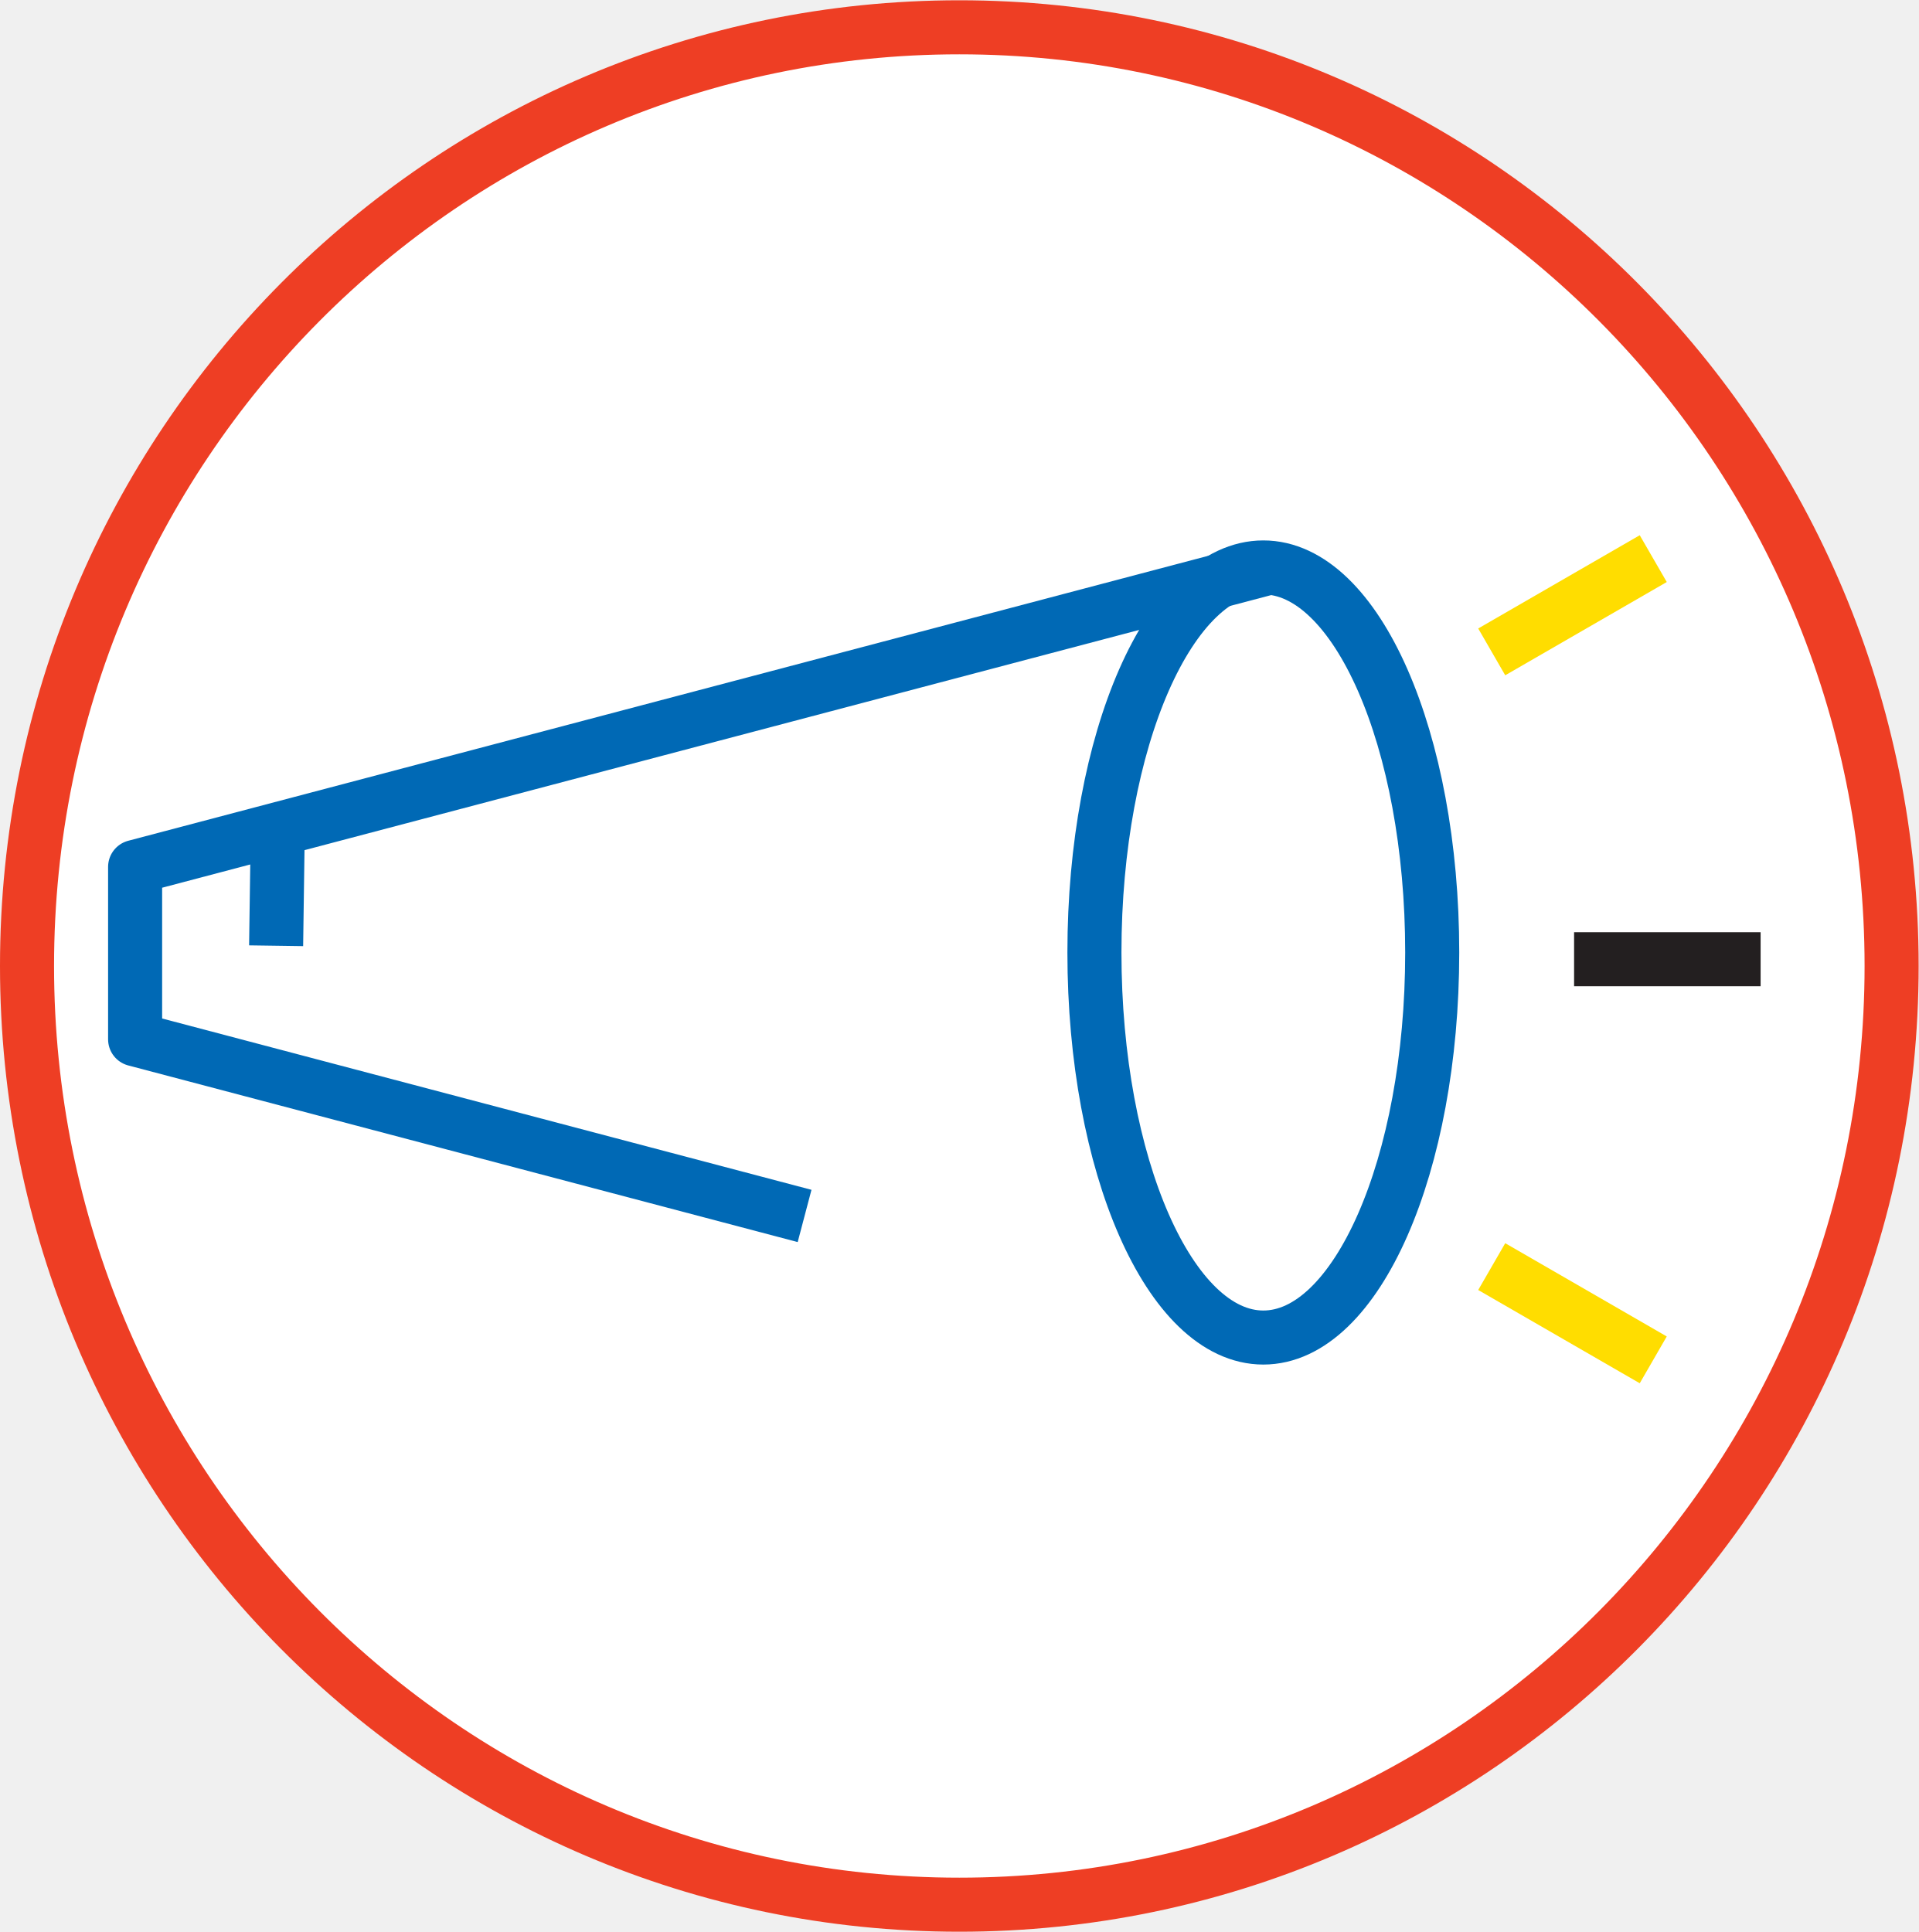
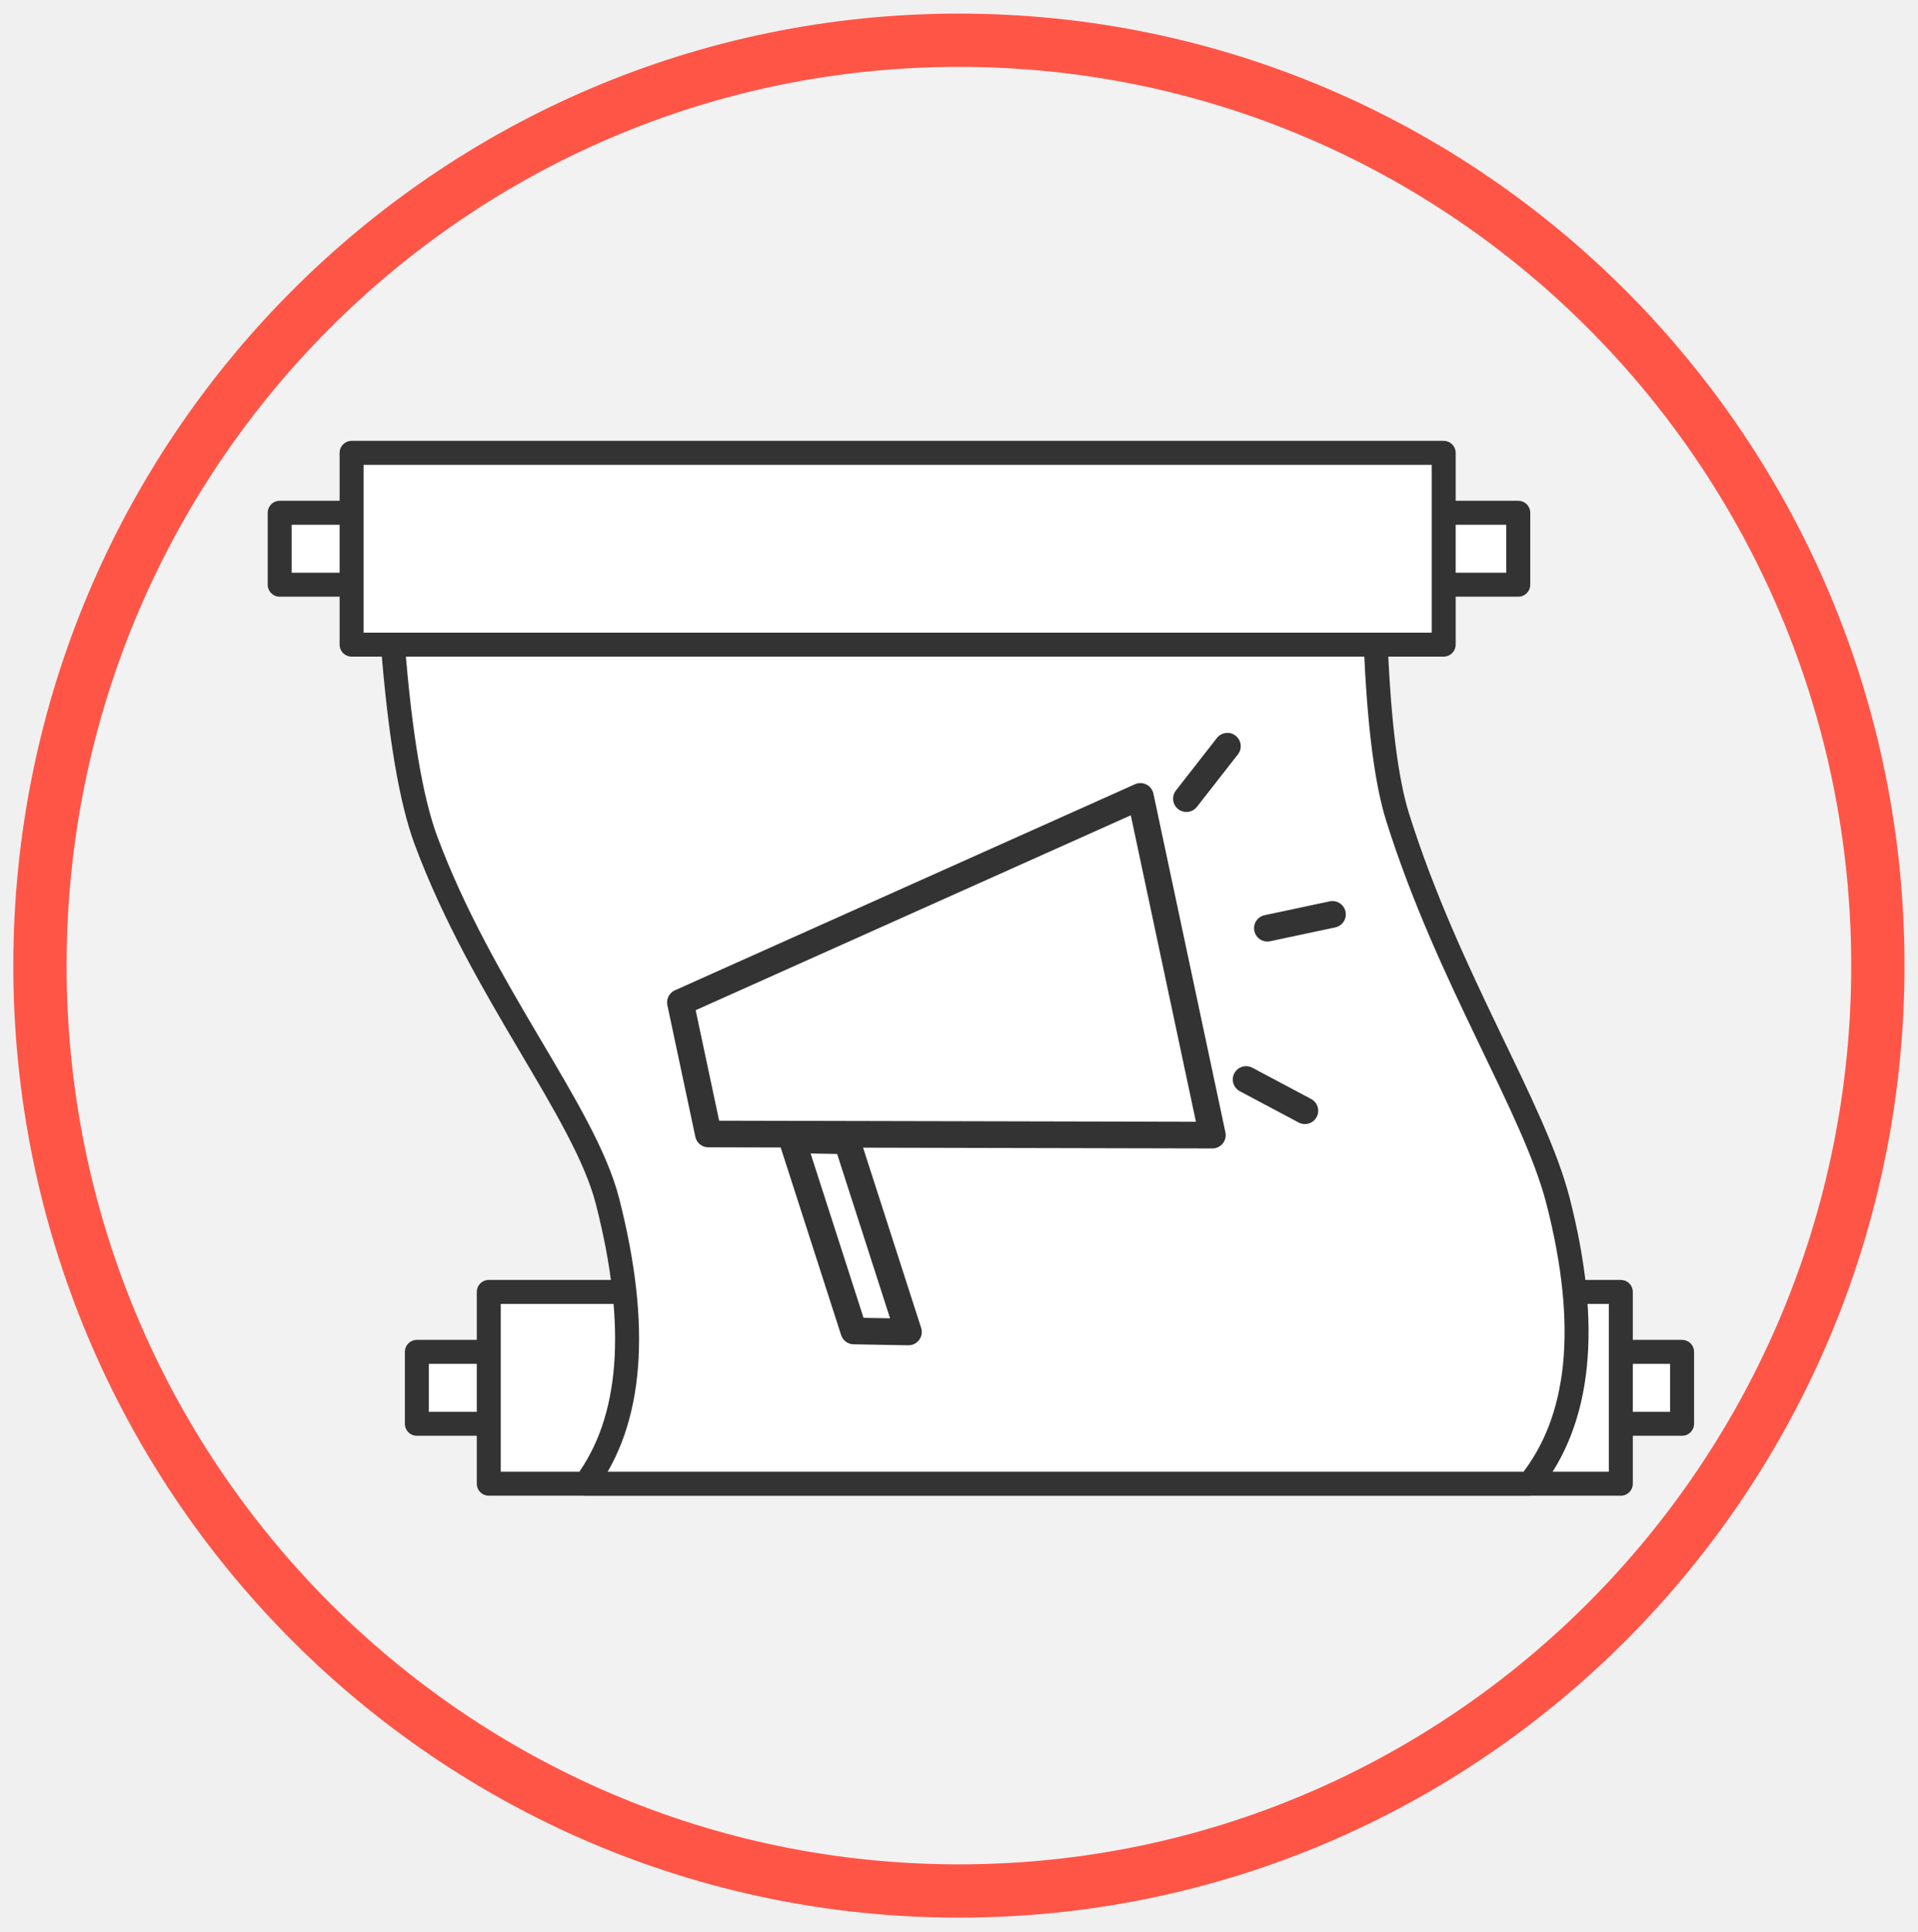
- <svg xmlns="http://www.w3.org/2000/svg" width="142px" height="143px" viewBox="0 0 142 143" version="1.1">
-   <g id="Symbols" stroke="none" stroke-width="1" fill="none" fill-rule="evenodd" stroke-linejoin="round">
-     <g id="UI-Elements" transform="translate(-30, -1927)">
-       <g id="icons/call-for-proposals" transform="translate(29, 1926)">
-         <g id="graph-elemets/outter-circle" fill="#FFFFFF" fill-rule="nonzero" stroke="#EE3E24" stroke-linecap="round" stroke-width="4">
-           <ellipse id="Oval" cx="72" cy="72.5" rx="69" ry="69.479" />
-         </g>
-         <g stroke-width="1" fill-rule="evenodd" transform="translate(11, 41)" id="icon">
-           <g stroke-width="4">
-             <g id="Group-7" transform="translate(0, 2)" stroke="#0069B5">
-               <path d="M49.548,48 C33.031,43.642 16.516,39.284 0,34.926 L0,22.165 C28,14.777 56,7.389 84,0" id="Stroke-1" />
-               <path d="M71,28.5 C71,44.24 76.596,57 83.5,57 C90.404,57 96,44.24 96,28.5 C96,12.76 90.404,0 83.5,0 C76.596,0 71,12.76 71,28.5 Z" id="Stroke-3" />
-               <path d="M10.564,19 L10.436,28" id="Stroke-5" />
-             </g>
-             <path d="M106.5,31 L120.305,31" id="Line-3" stroke="#231F20" fill-rule="nonzero" />
-             <path d="M99.479,4.799 L113.284,4.799" id="Line-3" stroke="#FFDD00" fill-rule="nonzero" transform="translate(106.3818, 4.798828) rotate(-30) translate(-106.3818, -4.798828) " />
-             <path d="M99.479,57.201 L113.284,57.201" id="Line-3" stroke="#FFDD00" fill-rule="nonzero" transform="translate(106.3818, 57.20117) rotate(-330) translate(-106.3818, -57.20117) " />
-           </g>
-         </g>
+ <svg xmlns="http://www.w3.org/2000/svg" width="144px" height="145px" viewBox="0 0 144 145" version="1.1">
+   <g id="icons/call-for-proposals" stroke="none" stroke-width="1" fill="none" fill-rule="evenodd" stroke-linecap="round" stroke-linejoin="round">
+     <g id="graph-elemets/outtercircle" fill="#F2F2F2" fill-rule="nonzero" stroke="#FF5547" stroke-width="4">
+       <ellipse id="Oval" cx="72" cy="72.5" rx="69" ry="69.479" />
+     </g>
+     <g id="call-proposals" transform="translate(21, 34)" fill-rule="nonzero" stroke="#333333">
+       <rect id="Rectangle" stroke-width="1.8" fill="#FFFFFF" x="0" y="4.5" width="93" height="5.4" />
+       <rect id="Rectangle" stroke-width="1.8" fill="#FFFFFF" x="10.3" y="67.5" width="95" height="5.4" />
+       <rect id="Rectangle" stroke-width="1.8" fill="#FFFFFF" x="5.4" y="0" width="82" height="14.4" />
+       <rect id="Rectangle" stroke-width="1.8" fill="#FFFFFF" x="15.7" y="63" width="85" height="14.4" />
+       <path d="M8.5,14.4 L82.3,14.4 C82.549,20.353 83.098,24.679 83.947,27.377 C87.773,39.531 94.19,49.144 95.992,56.188 C98.394,65.579 97.674,72.65 93.832,77.4 L22.961,77.4 C26.474,72.684 27.025,65.613 24.614,56.188 C22.889,49.444 15.205,40.46 10.984,29.101 C9.866,26.093 9.038,21.192 8.5,14.4 Z" id="Rectangle" stroke-width="1.8" fill="#FFFFFF" />
+       <g id="Group-2" transform="translate(56.27349, 44.21263) rotate(-12) translate(-56.27349, -44.21263) translate(31.27349, 24.71263)" stroke-width="2">
+         <polygon id="Rectangle" fill="#FFFFFF" points="2.84217094e-14 11.173 37 3.222 37 29.222 2.84217094e-14 21.271" />
+         <polygon id="Rectangle" fill="#FFFFFF" points="6.068 23.008 10.068 23.934 11.606 38.934 7.606 38.008" />
+         <line x1="44.268" y1="14.885" x2="49.267" y2="14.885" id="Path" />
+         <line x1="39.76" y1="27.269" x2="44.759" y2="27.269" id="Path" transform="translate(42.25945, 27.26929) rotate(40) translate(-42.25945, -27.26929) " />
+         <line x1="39.76" y1="2.5" x2="44.759" y2="2.5" id="Path" transform="translate(42.25945, 2.5) rotate(320) translate(-42.25945, -2.5) " />
      </g>
    </g>
  </g>
</svg>
